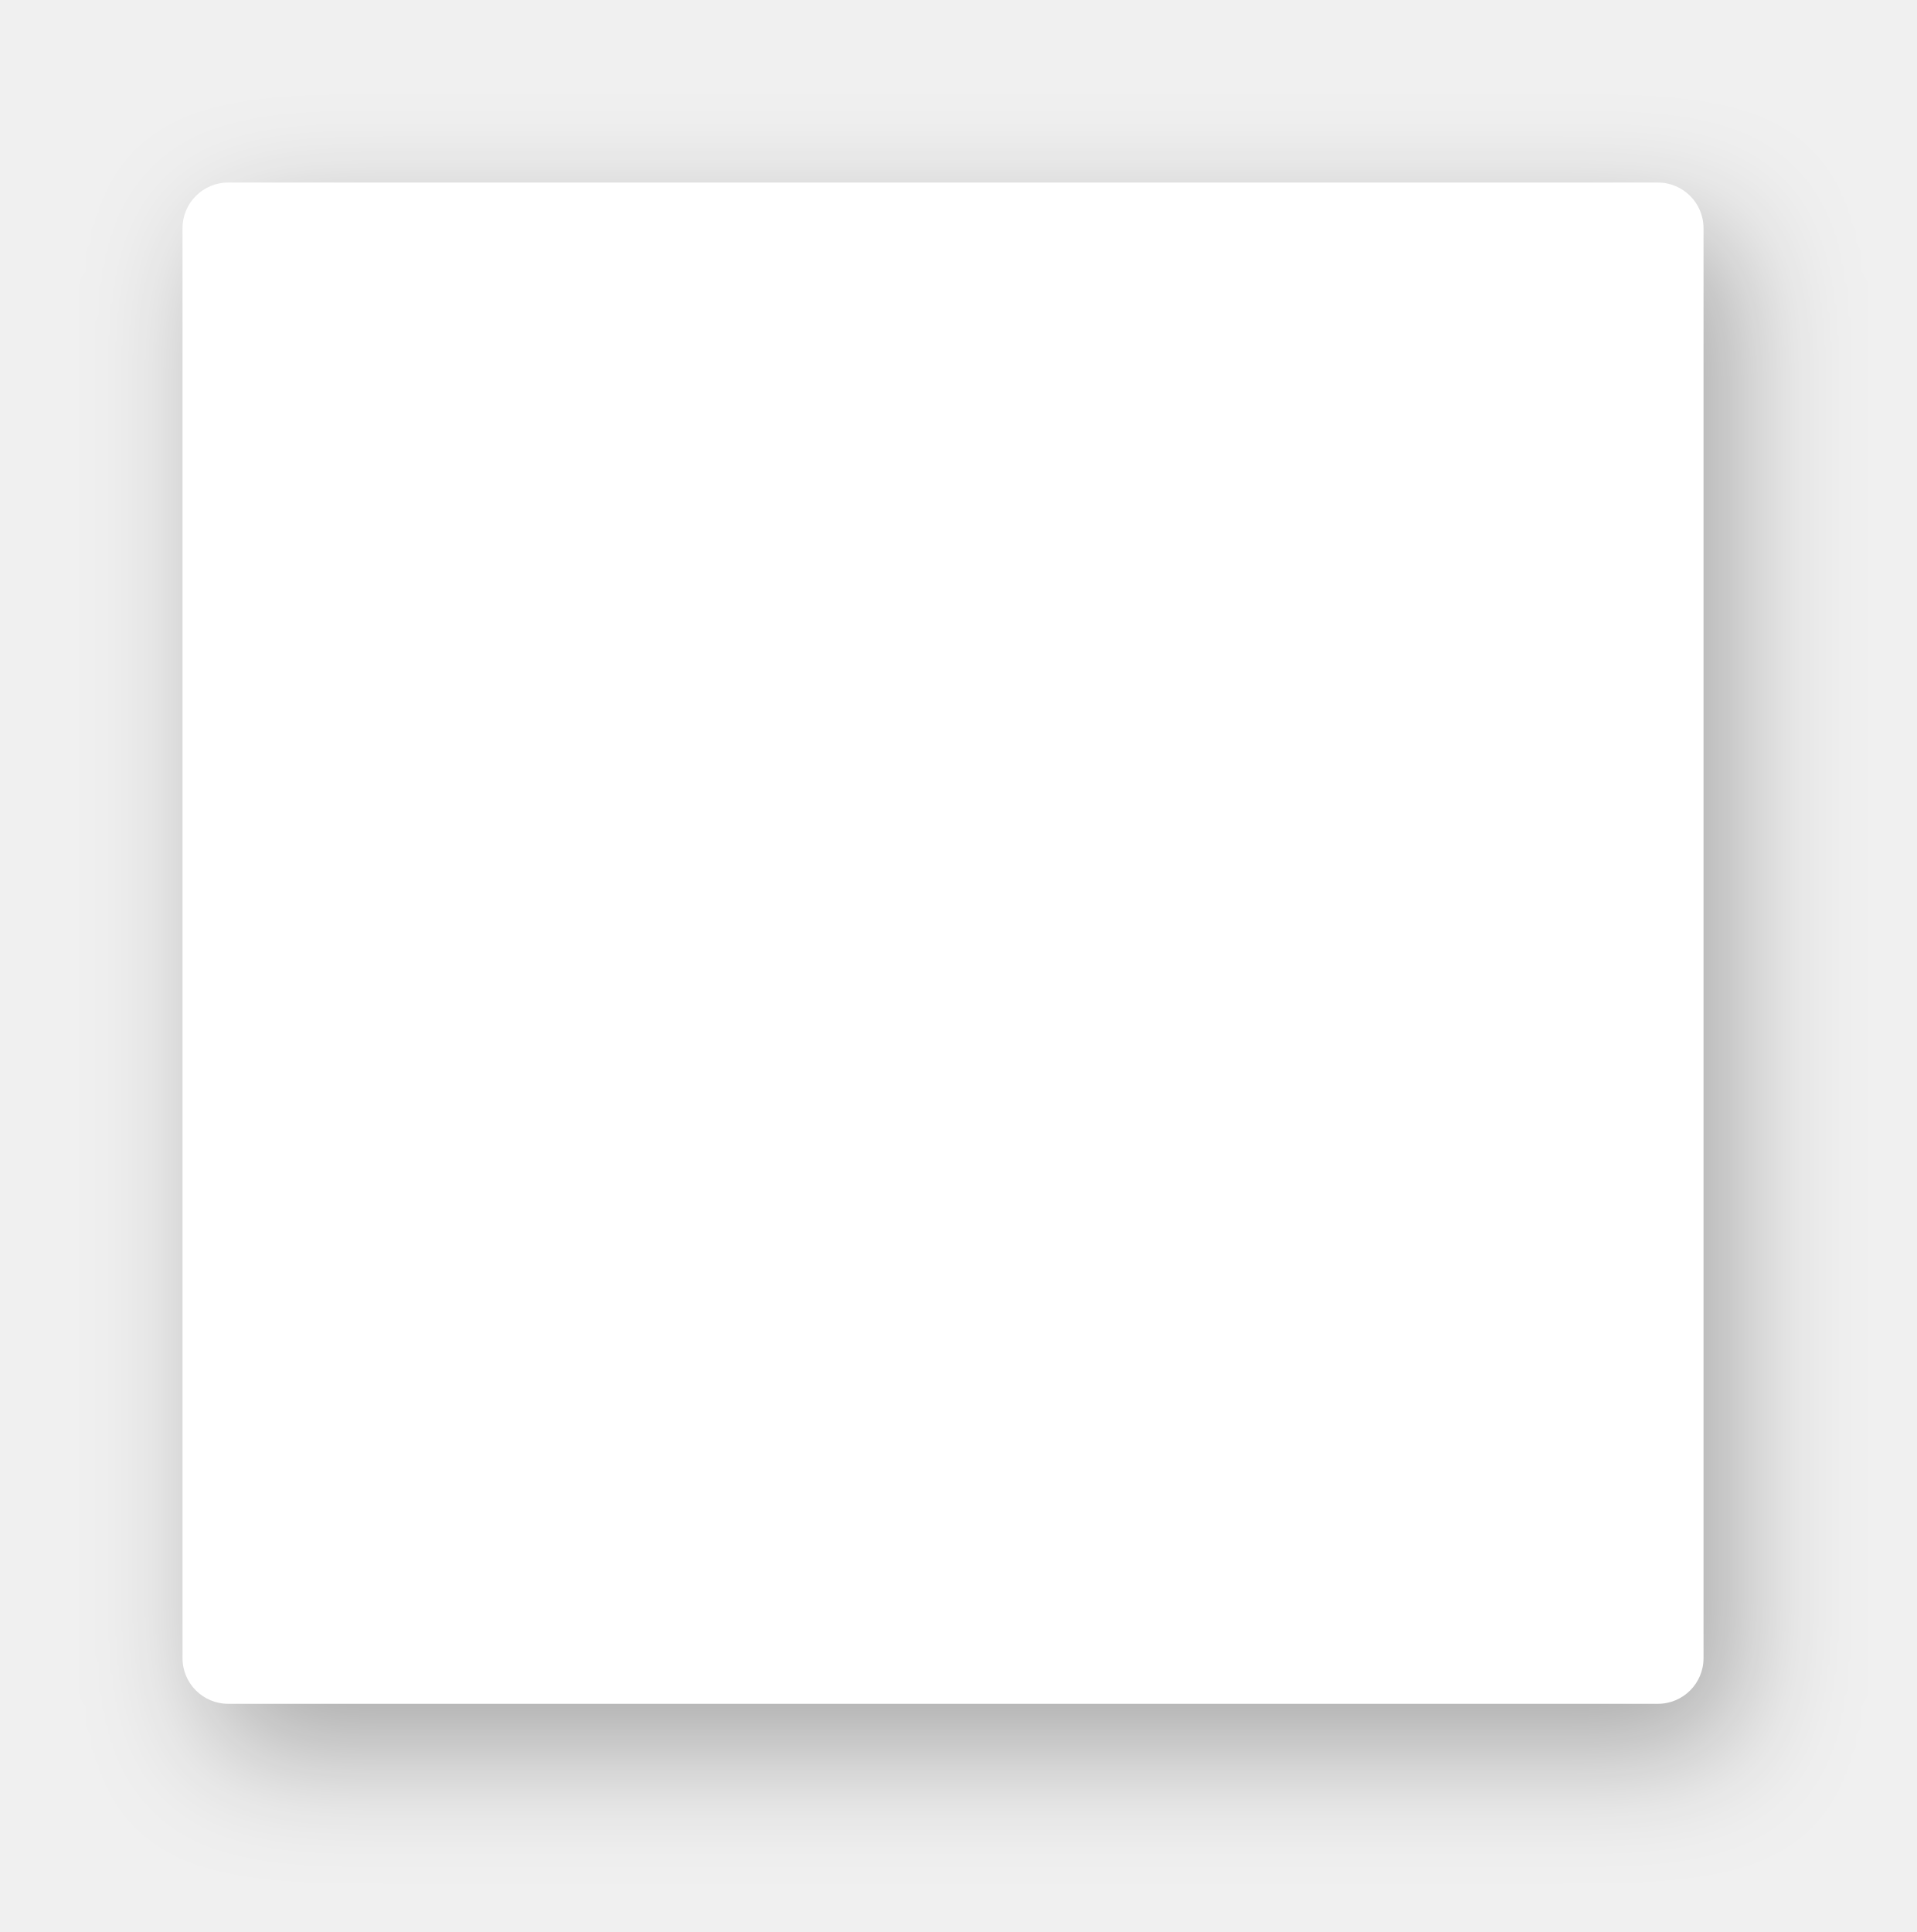
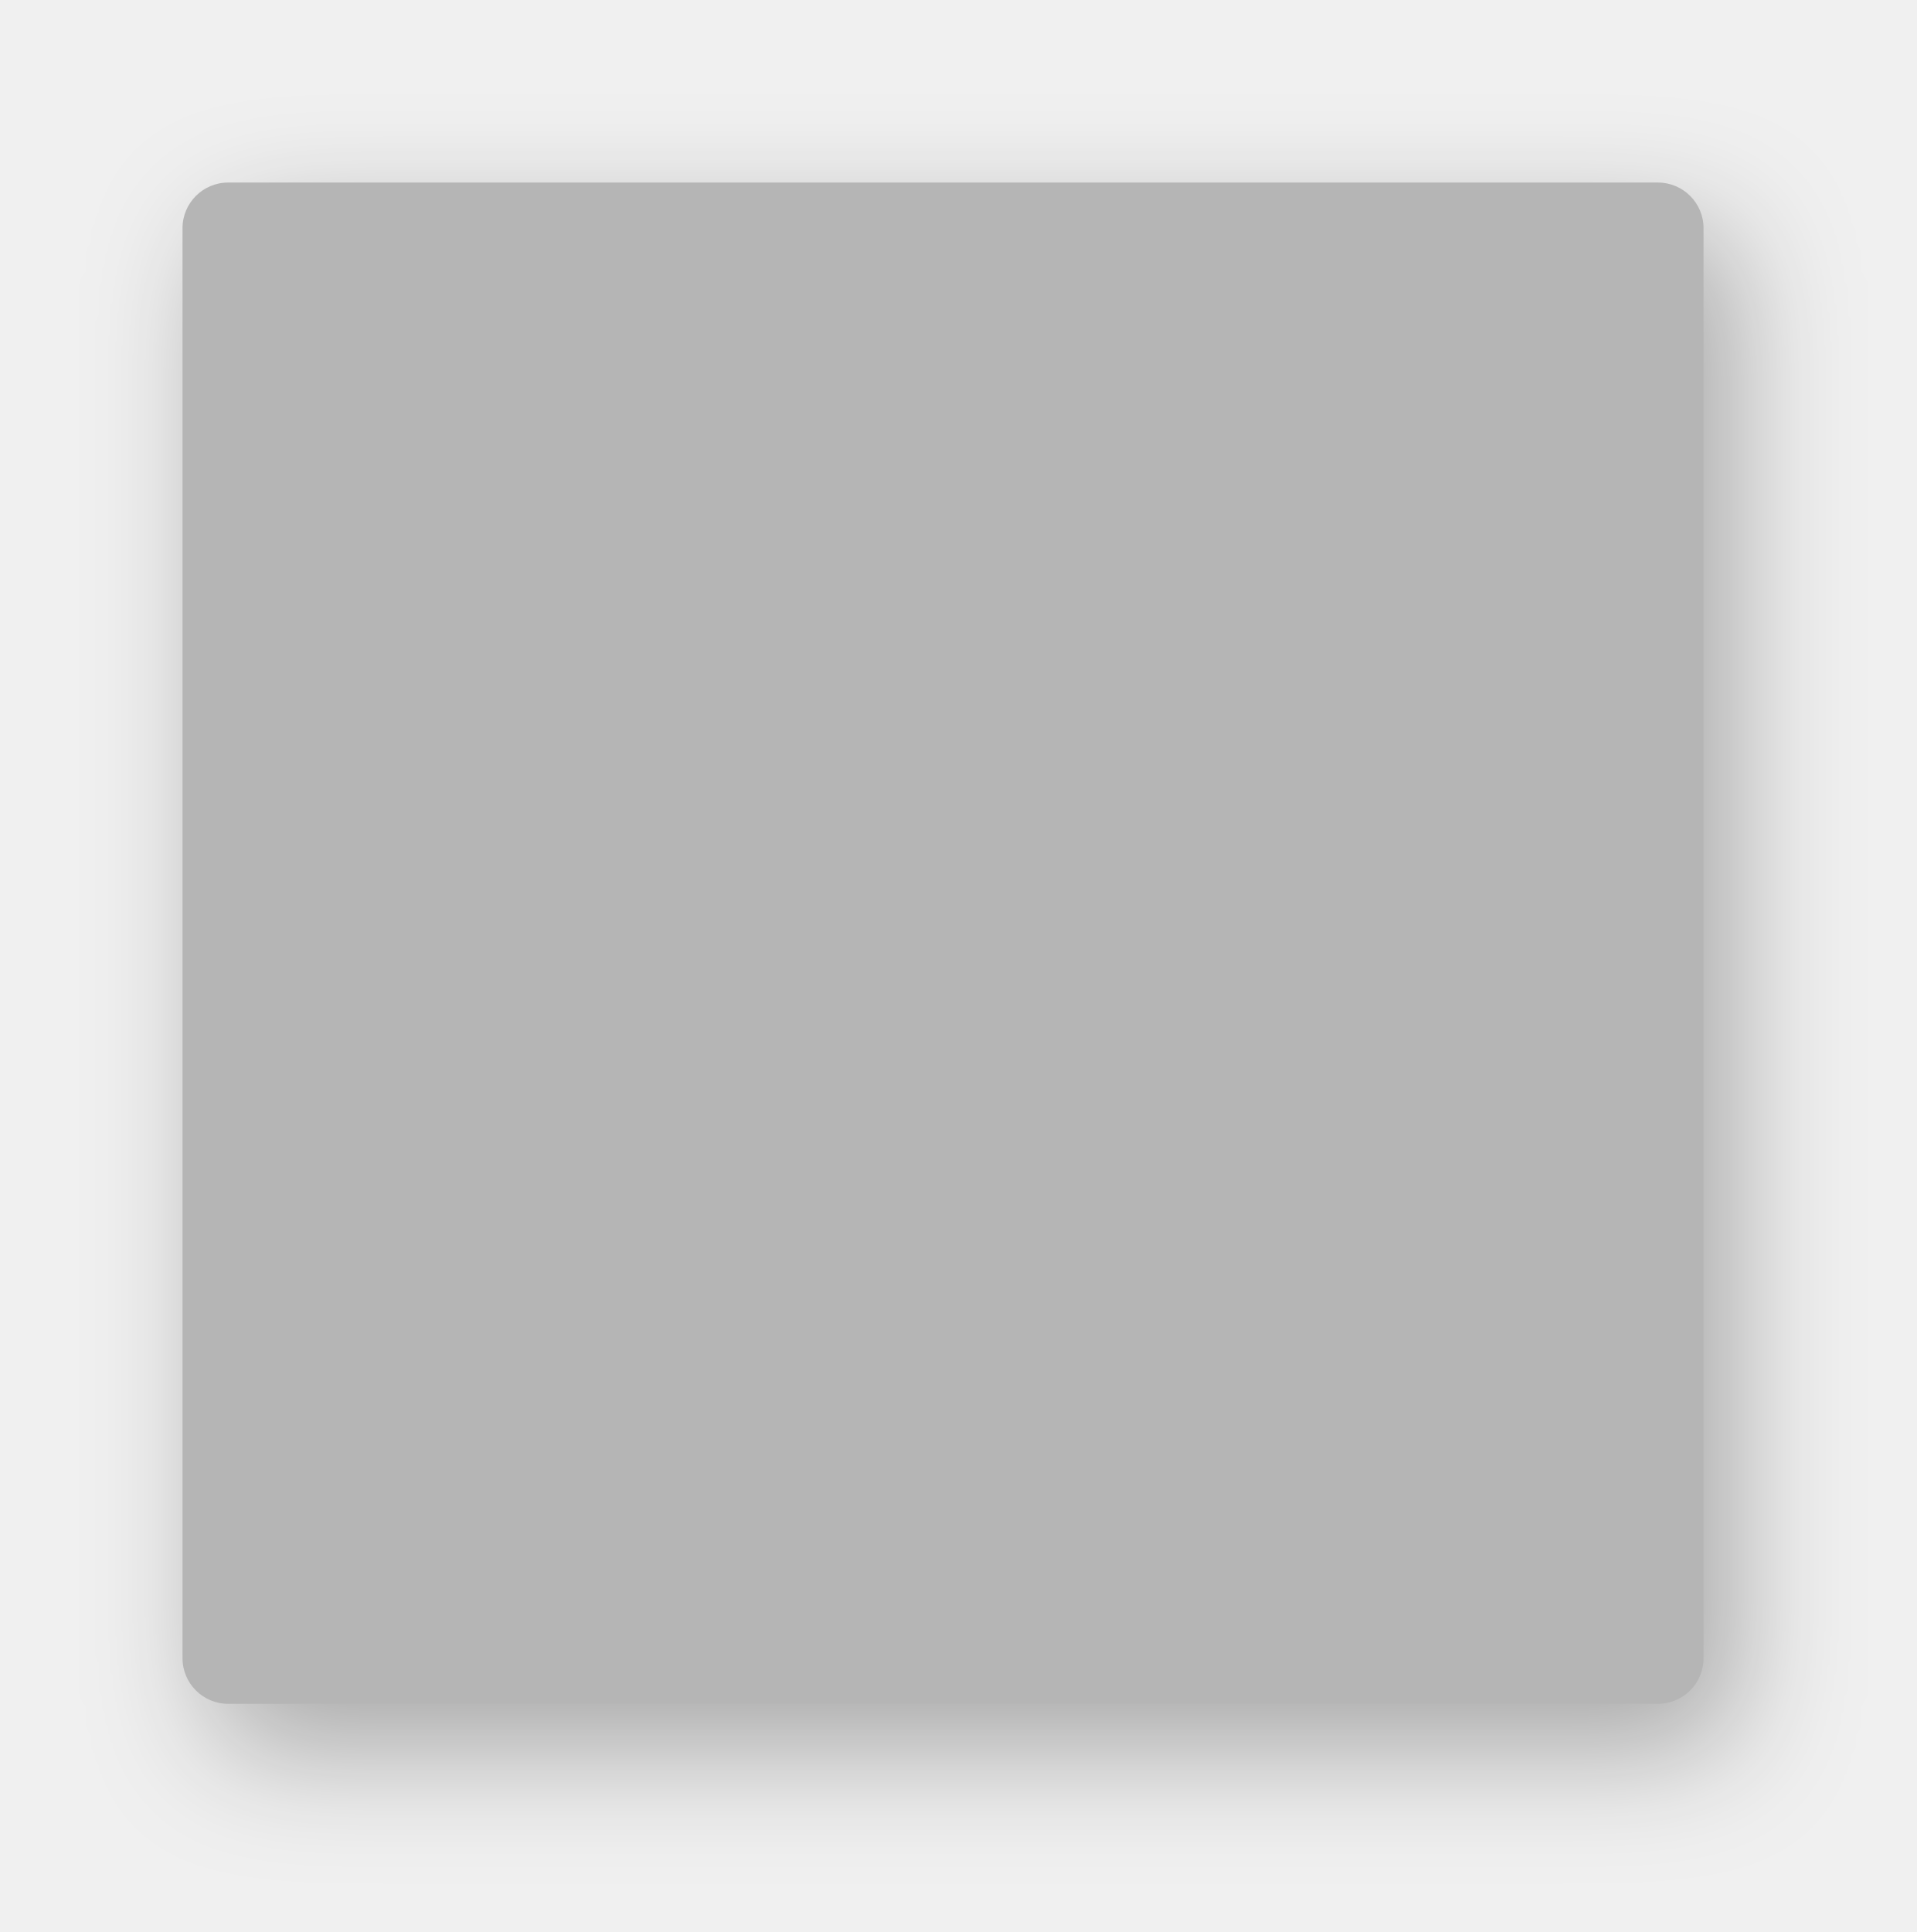
<svg xmlns="http://www.w3.org/2000/svg" viewBox="0 0 252 254" width="252px" height="254px" preserveAspectRatio="xMidYMid meet">
  <defs>
    <filter id="naturalShadow" x="-14%" y="-14%" width="128%" height="128%">
      <feOffset dx="4" dy="6" in="SourceAlpha" result="offset" />
      <feGaussianBlur in="offset" stdDeviation="8" result="blur" />
      <feColorMatrix in="blur" type="matrix" values="0 0 0 0 0 0 0 0 0 0 0 0 0 0 0 0 0 0 0.3 0" />
    </filter>
  </defs>
-   <rect x="24" y="24" width="200" height="200" rx="6" fill="#FFFF00" filter="url(#naturalShadow)" />
-   <rect x="24" y="24" width="200" height="200" rx="6" fill="white" stroke="none" stroke-width="1.6" />
+   <rect x="24" y="24" width="200" height="200" rx="6" fill="#B5B5B5" filter="url(#naturalShadow)" />
+   <rect x="24" y="24" width="200" height="200" rx="6" fill="#B5B5B5" stroke="none" stroke-width="1.6" />
</svg>
